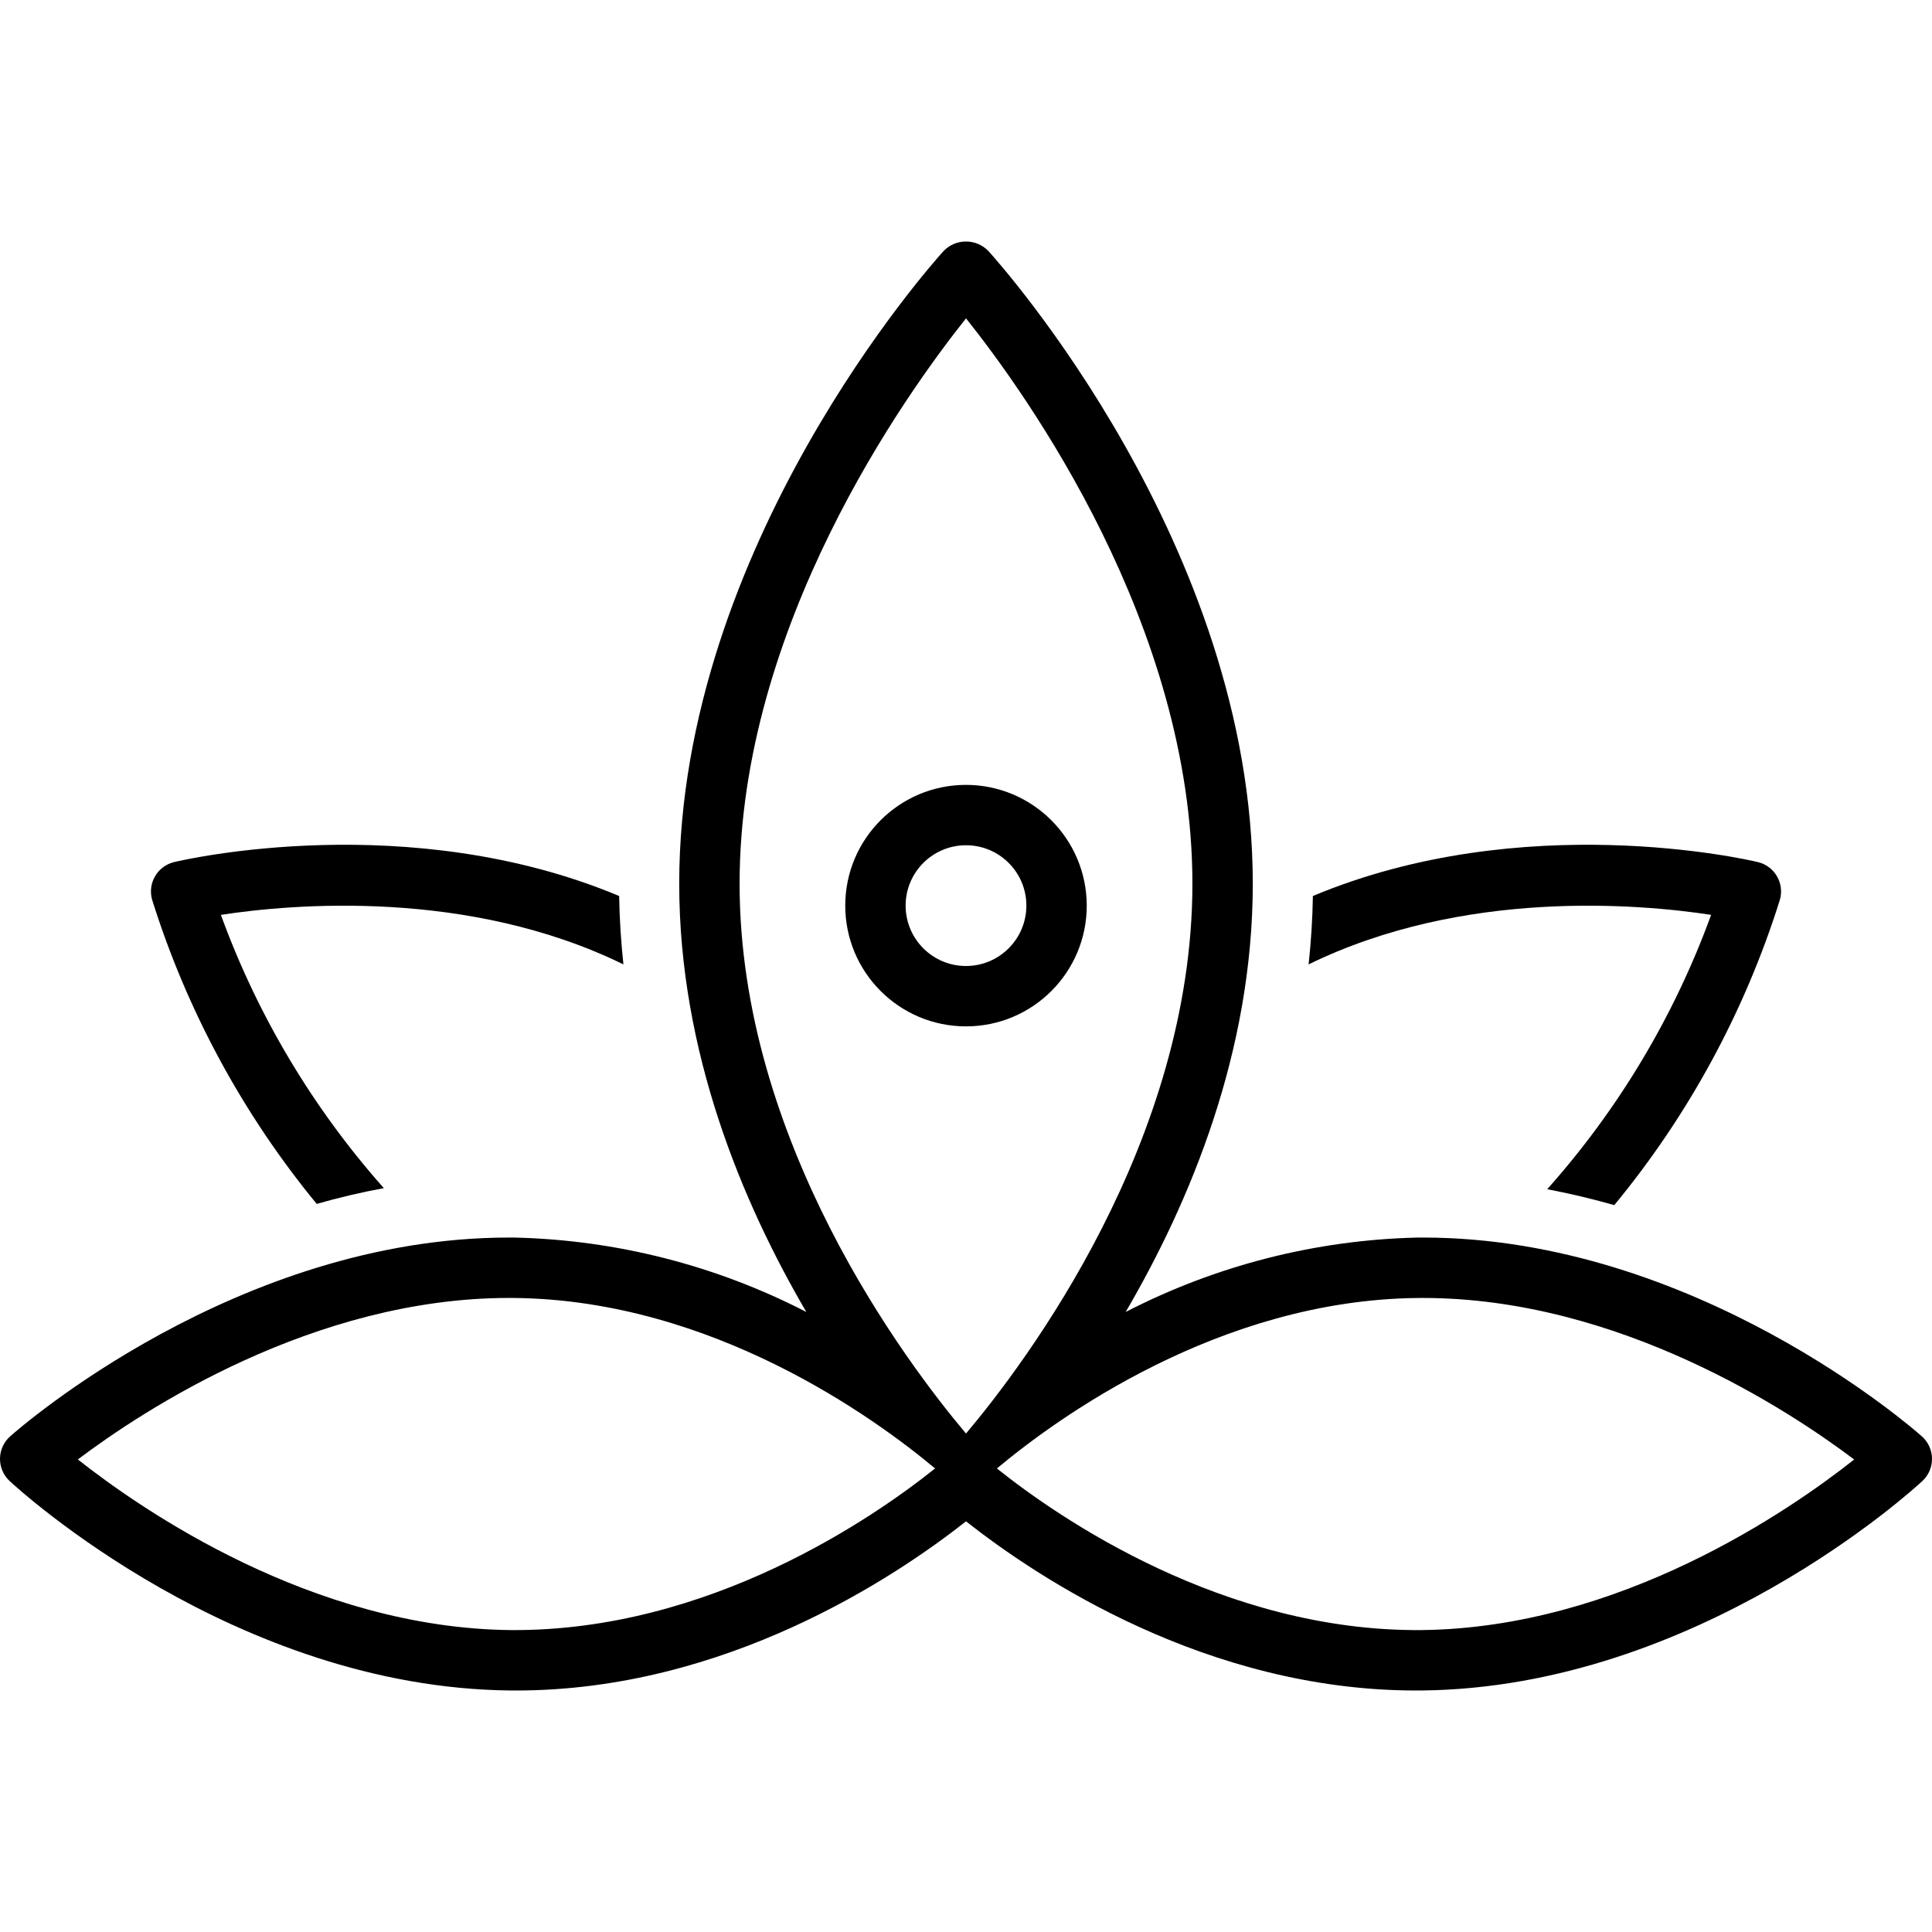
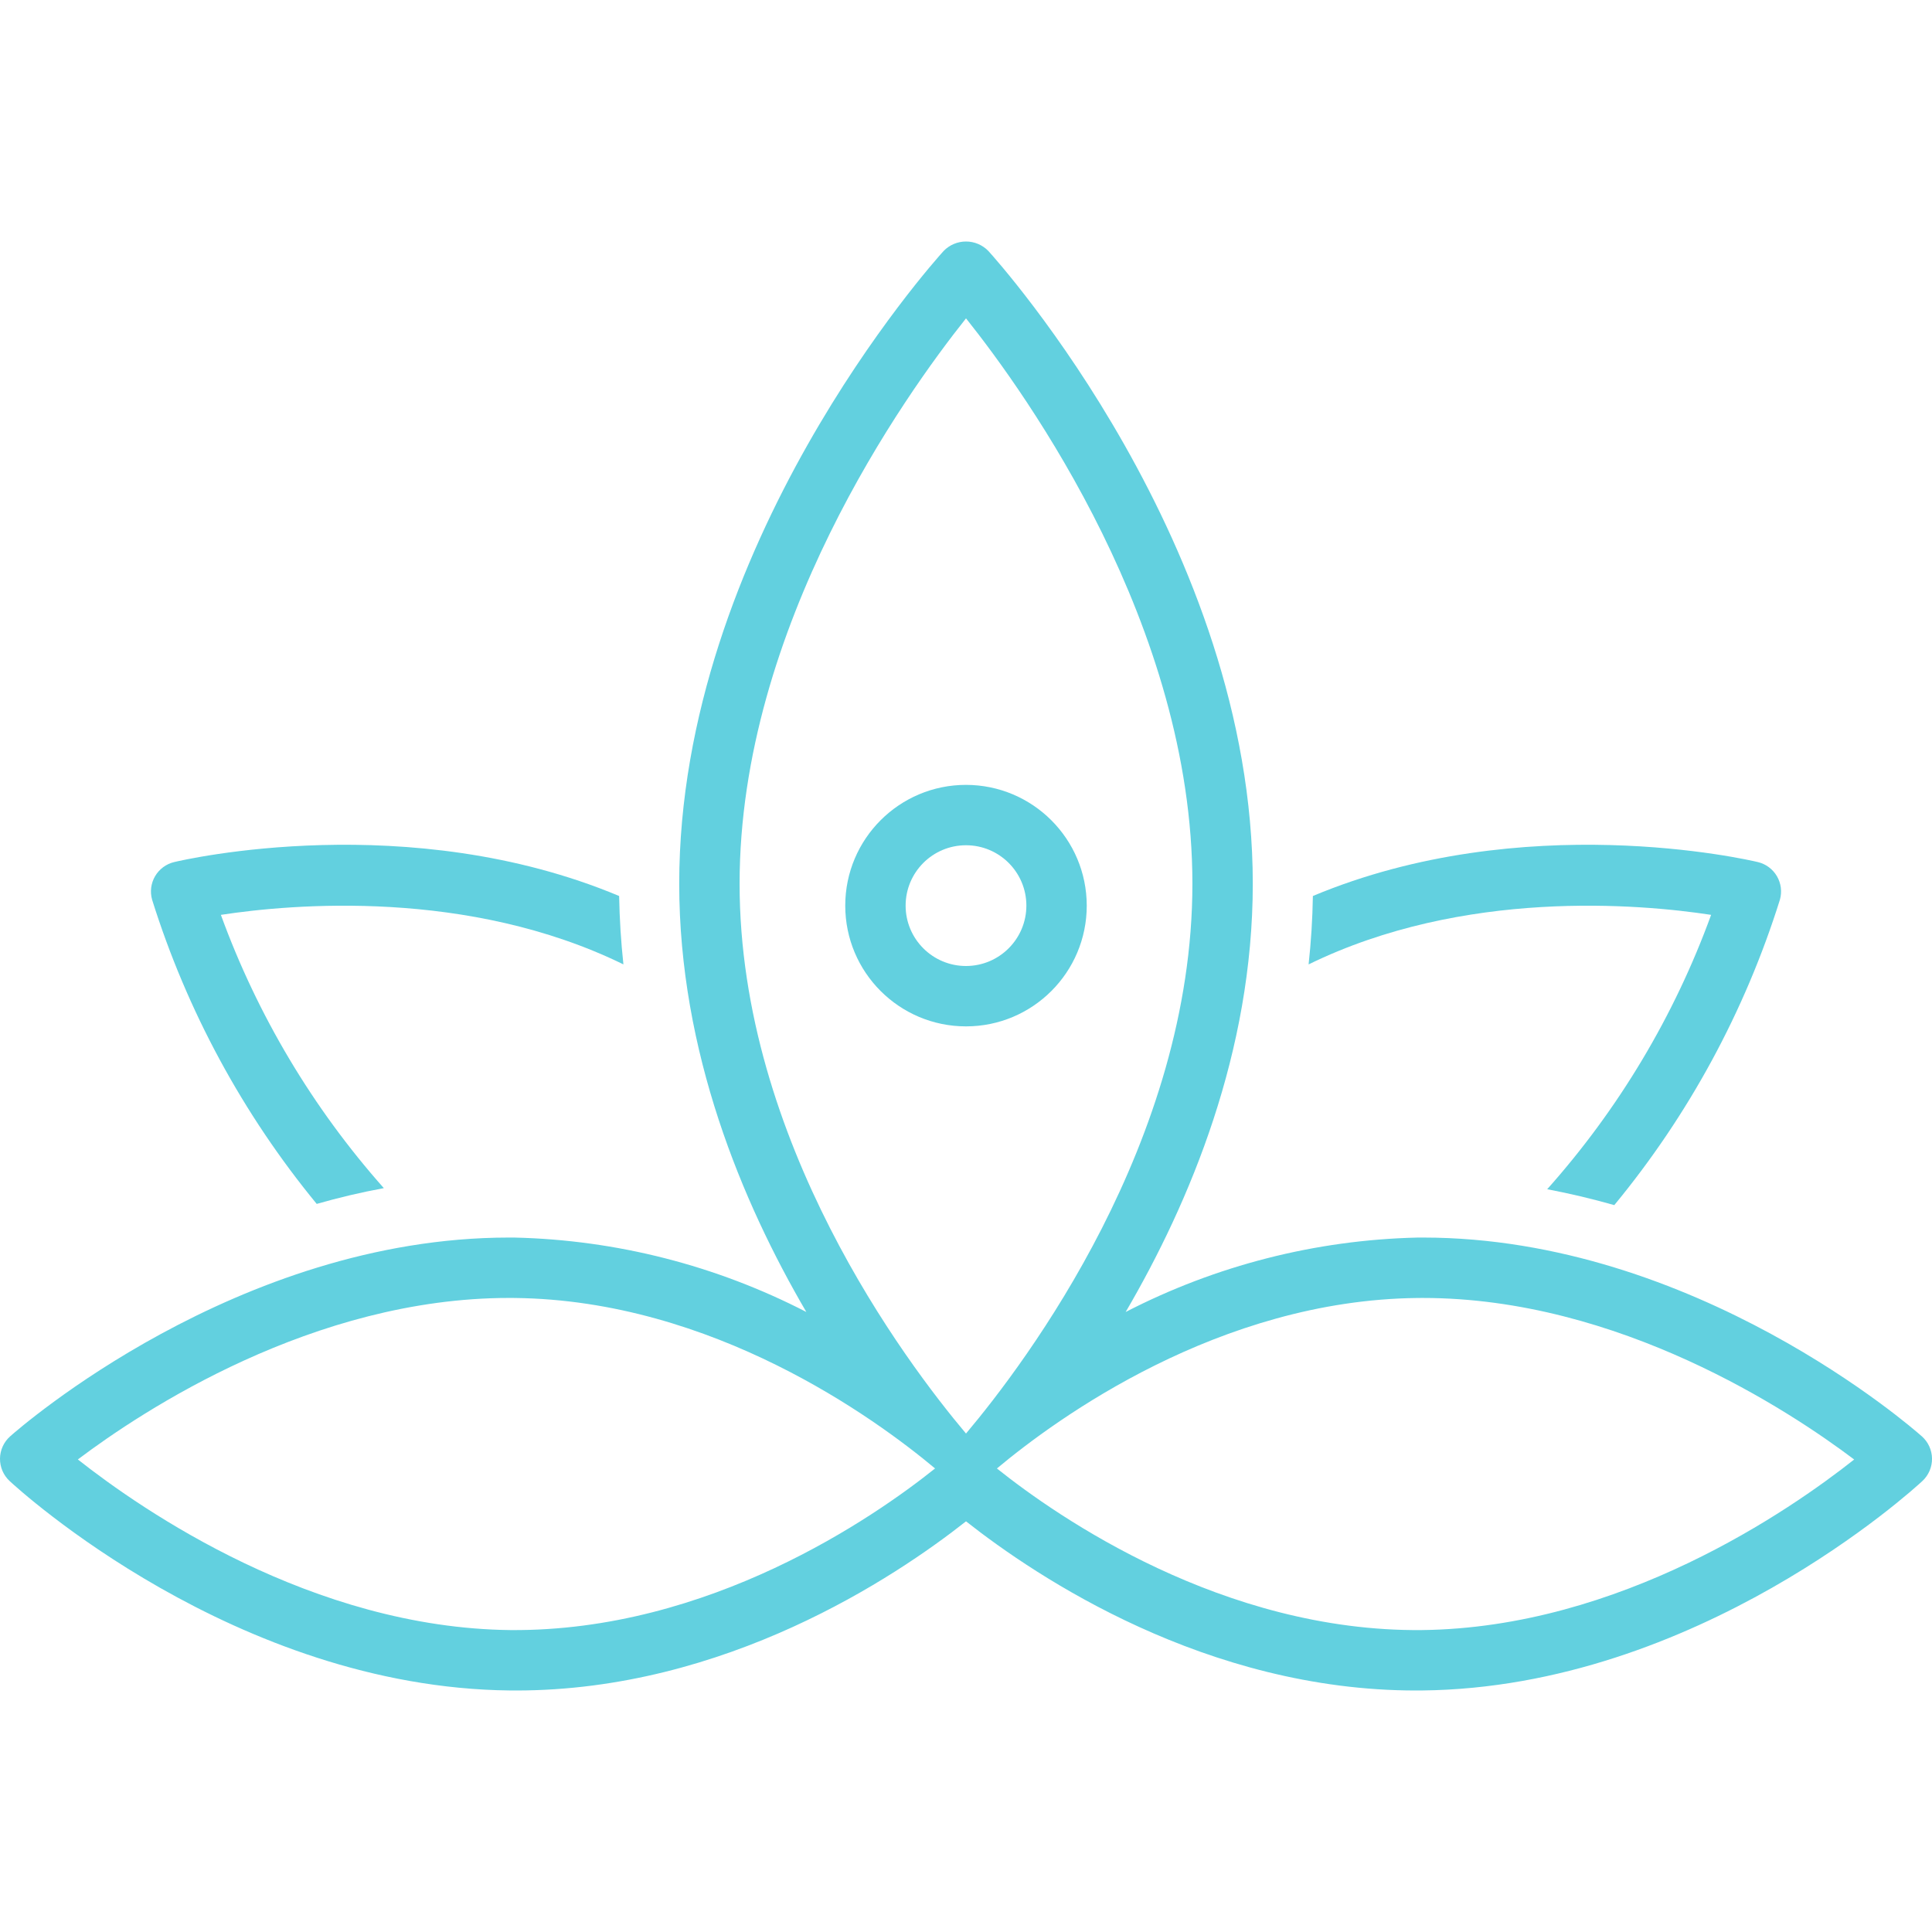
<svg xmlns="http://www.w3.org/2000/svg" data-name="Layer 1" viewBox="0 0 128 128" x="0px" y="0px" style="max-width:100%" height="100%">
-   <path d="M127.328,95.162c-.609-.542-15.03-13.171-33.052-13.171-.135,0-.271.001-.407.002a44.406,44.406,0,0,0-19.291,4.93C78.848,79.622,83,69.675,83,58.549,83,36.175,66.196,17.413,65.48,16.626a2.064,2.064,0,0,0-2.961,0C61.804,17.413,45,36.175,45,58.549c0,11.126,4.152,21.072,8.421,28.373a44.41,44.41,0,0,0-19.29-4.929c-.137-.001-.27-.002-.407-.002-18.021,0-32.443,12.63-33.052,13.171a2,2,0,0,0-.033,2.961c.601.559,14.93,13.683,33.144,13.875.136.001.271.002.406.002,13.877,0,25.104-7.497,29.812-11.208C68.701,104.499,79.923,112,93.812,112c.134,0,.271-.001.406-.002,18.213-.192,32.542-13.317,33.144-13.875a2,2,0,0,0-.033-2.961Zm-93.504,12.835c-13.126-.139-24.418-7.951-28.666-11.304C9.444,93.459,20.752,85.992,33.732,85.992c.118,0,.237.001.356.002,13.145.139,23.897,7.979,27.863,11.295C57.91,100.521,46.993,108.098,33.824,107.997ZM64,94.976c-4.008-4.757-15-19.363-15-36.427C49,41.503,59.953,26.174,64.001,21.092,68.052,26.169,79,41.474,79,58.549,79,75.613,68.008,90.219,64,94.976Zm30.176,13.021c-13.143.112-24.086-7.476-28.128-10.707,3.966-3.316,14.718-11.157,27.863-11.295.12-.001.237-.002.356-.002,12.982,0,24.293,7.471,28.577,10.703C118.606,100.048,107.336,107.858,94.176,107.997Z" style="" fill="currentColor" />
-   <path d="M20.983,79.762c1.435-.41,2.918-.764,4.447-1.045A56.297,56.297,0,0,1,14.634,60.612c4.736-.725,16.389-1.746,26.669,3.281q-.241-2.23-.284-4.531C27.089,53.527,12.233,56.948,11.536,57.115a2.001,2.001,0,0,0-1.459,2.492A60.045,60.045,0,0,0,20.983,79.762Z" style="" fill="currentColor" />
-   <path d="M113.366,60.612a56.221,56.221,0,0,1-10.861,18.178c1.524.287,3.007.644,4.446,1.052a60.01,60.01,0,0,0,10.973-20.235,2.001,2.001,0,0,0-1.459-2.492c-.698-.167-15.554-3.588-29.483,2.247q-.039,2.301-.284,4.532C96.977,58.866,108.631,59.887,113.366,60.612Z" style="" fill="currentColor" />
-   <path d="M64,52a8,8,0,1,0,8,8A8.009,8.009,0,0,0,64,52Zm0,12a4,4,0,1,1,4-4A4.004,4.004,0,0,1,64,64Z" style="" fill="currentColor" />
+   <path d="M127.328,95.162c-.609-.542-15.03-13.171-33.052-13.171-.135,0-.271.001-.407.002a44.406,44.406,0,0,0-19.291,4.93C78.848,79.622,83,69.675,83,58.549,83,36.175,66.196,17.413,65.48,16.626a2.064,2.064,0,0,0-2.961,0C61.804,17.413,45,36.175,45,58.549c0,11.126,4.152,21.072,8.421,28.373a44.41,44.41,0,0,0-19.29-4.929c-.137-.001-.27-.002-.407-.002-18.021,0-32.443,12.63-33.052,13.171a2,2,0,0,0-.033,2.961c.601.559,14.93,13.683,33.144,13.875.136.001.271.002.406.002,13.877,0,25.104-7.497,29.812-11.208C68.701,104.499,79.923,112,93.812,112c.134,0,.271-.001.406-.002,18.213-.192,32.542-13.317,33.144-13.875a2,2,0,0,0-.033-2.961Zm-93.504,12.835c-13.126-.139-24.418-7.951-28.666-11.304C9.444,93.459,20.752,85.992,33.732,85.992c.118,0,.237.001.356.002,13.145.139,23.897,7.979,27.863,11.295C57.91,100.521,46.993,108.098,33.824,107.997ZM64,94.976c-4.008-4.757-15-19.363-15-36.427C49,41.503,59.953,26.174,64.001,21.092,68.052,26.169,79,41.474,79,58.549,79,75.613,68.008,90.219,64,94.976Zm30.176,13.021c-13.143.112-24.086-7.476-28.128-10.707,3.966-3.316,14.718-11.157,27.863-11.295.12-.001.237-.002.356-.002,12.982,0,24.293,7.471,28.577,10.703C118.606,100.048,107.336,107.858,94.176,107.997Z" style="" fill="#62d0df" />
+   <path d="M20.983,79.762c1.435-.41,2.918-.764,4.447-1.045A56.297,56.297,0,0,1,14.634,60.612c4.736-.725,16.389-1.746,26.669,3.281q-.241-2.23-.284-4.531C27.089,53.527,12.233,56.948,11.536,57.115a2.001,2.001,0,0,0-1.459,2.492A60.045,60.045,0,0,0,20.983,79.762Z" style="" fill="#62d0df" />
+   <path d="M113.366,60.612a56.221,56.221,0,0,1-10.861,18.178c1.524.287,3.007.644,4.446,1.052a60.01,60.01,0,0,0,10.973-20.235,2.001,2.001,0,0,0-1.459-2.492c-.698-.167-15.554-3.588-29.483,2.247q-.039,2.301-.284,4.532C96.977,58.866,108.631,59.887,113.366,60.612Z" style="" fill="#62d0df" />
+   <path d="M64,52a8,8,0,1,0,8,8A8.009,8.009,0,0,0,64,52Zm0,12a4,4,0,1,1,4-4A4.004,4.004,0,0,1,64,64Z" style="" fill="#62d0df" />
</svg>
